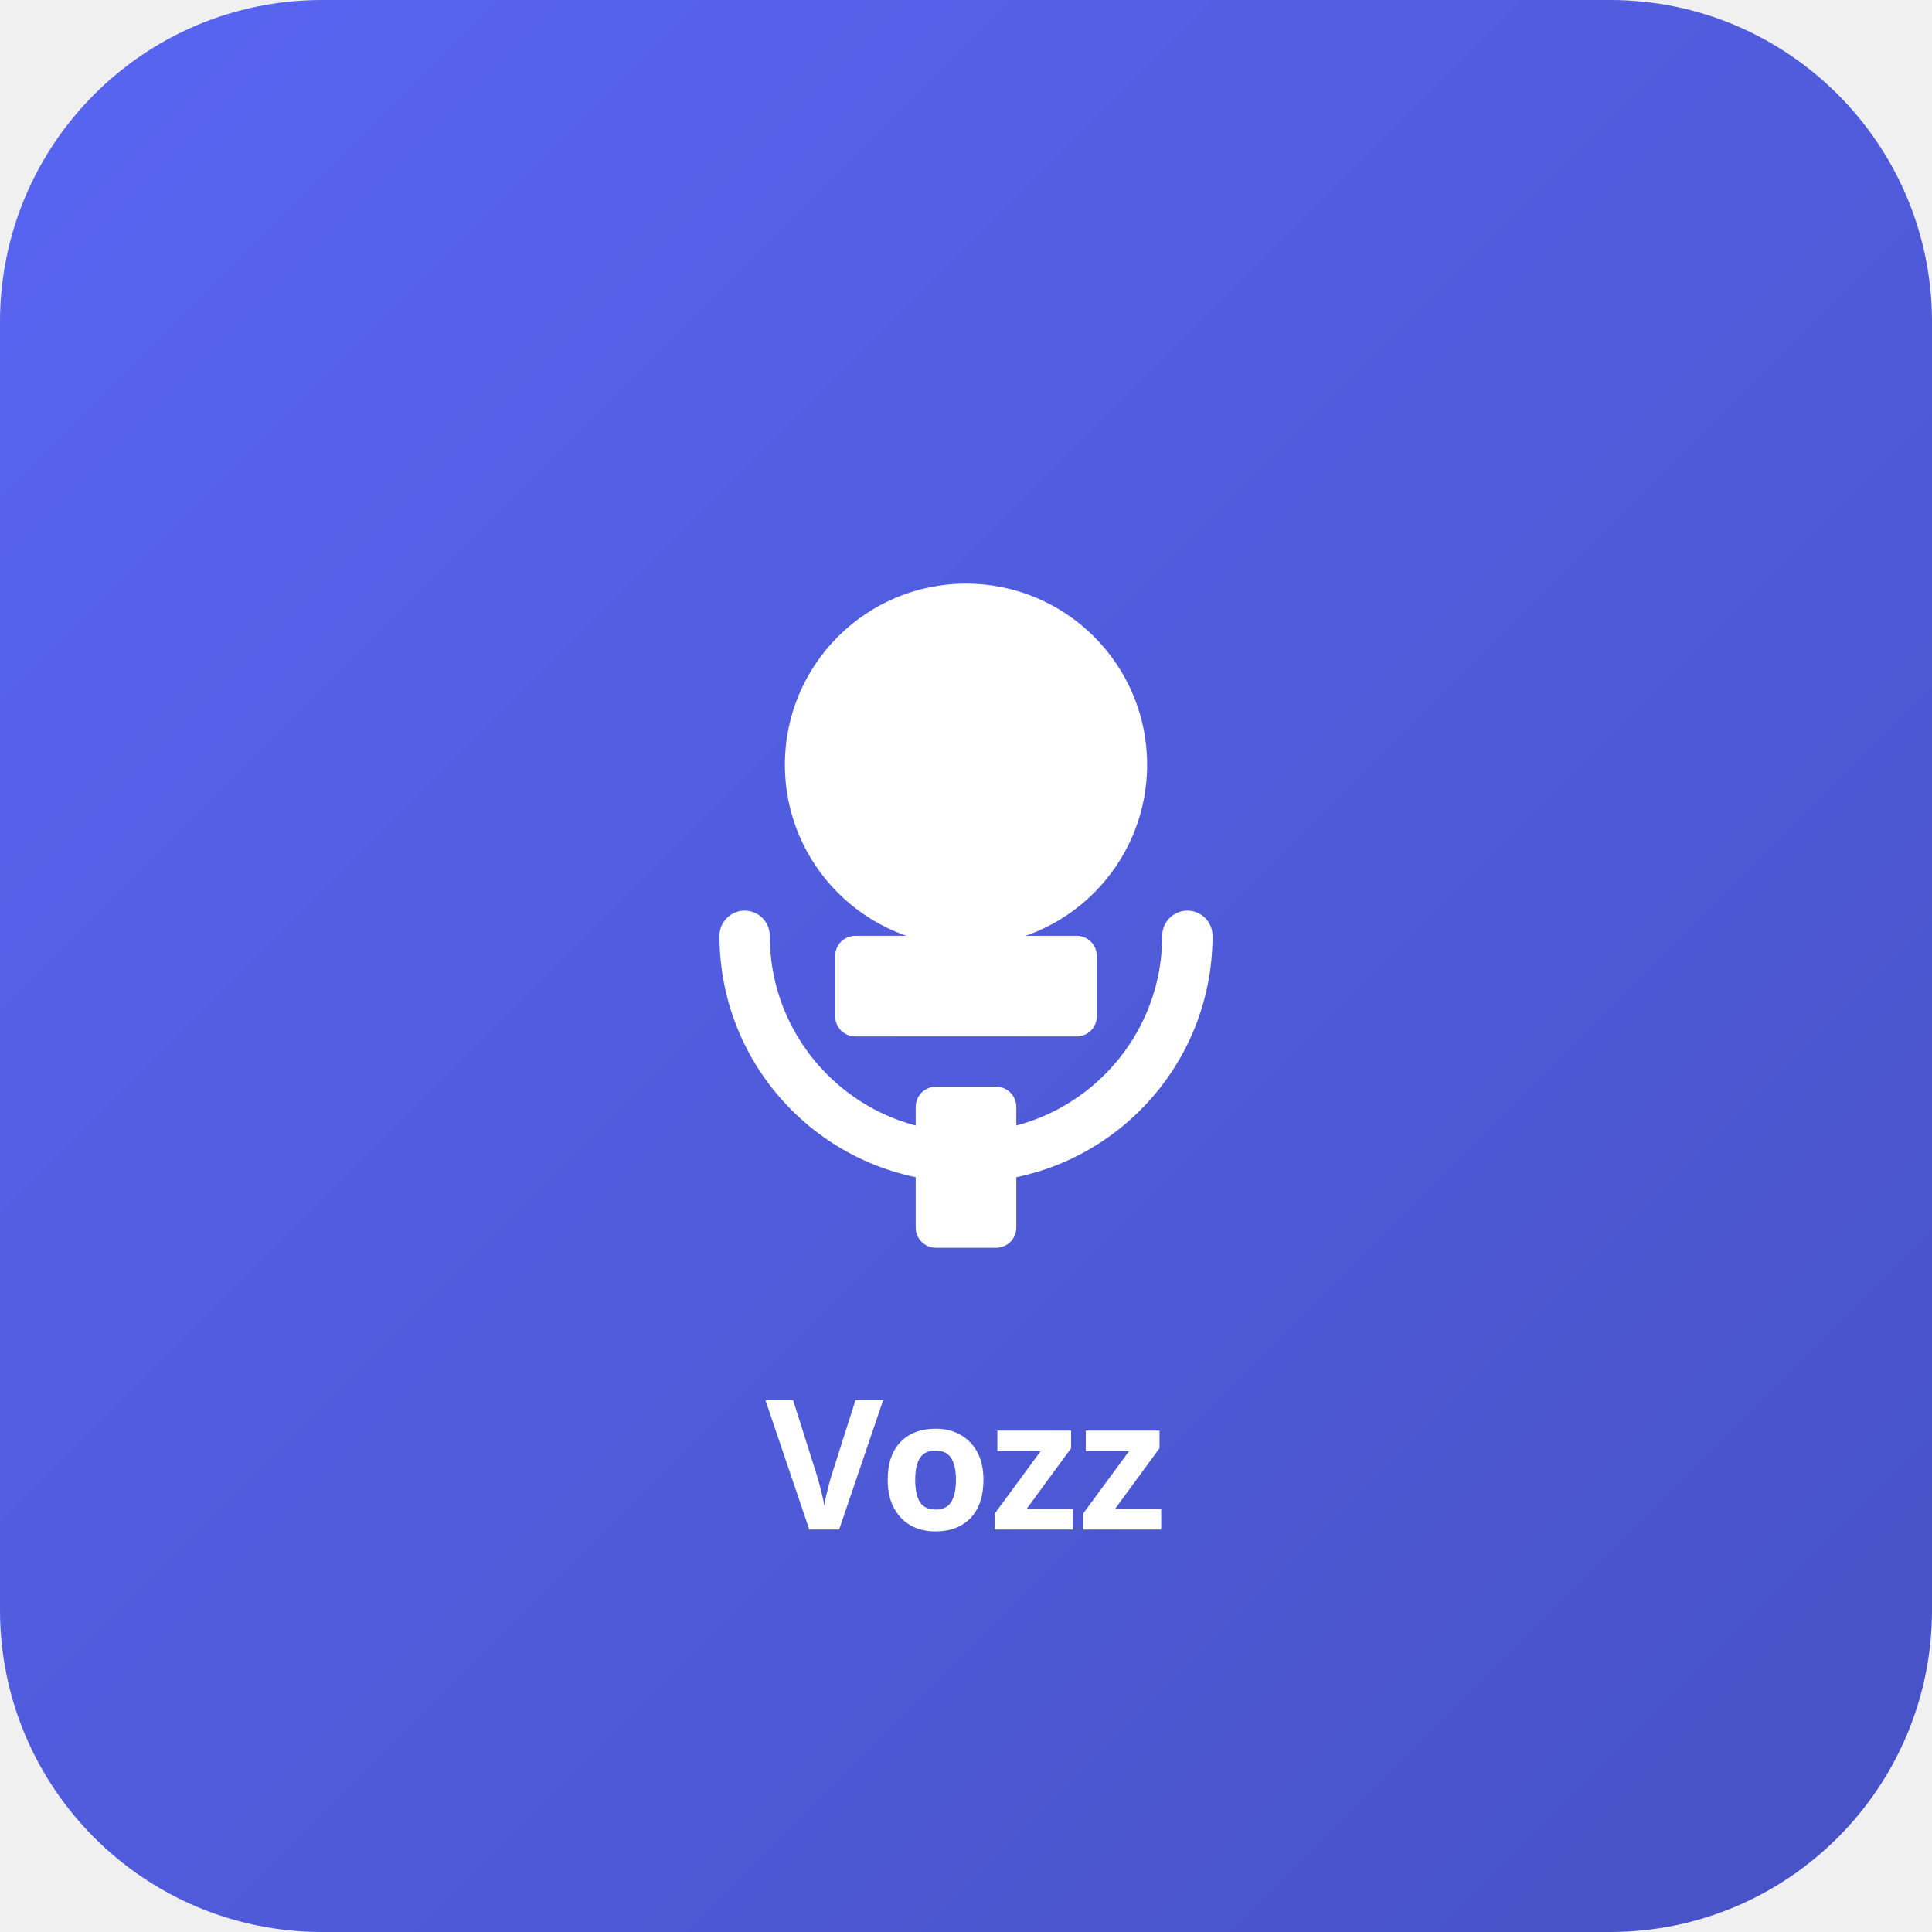
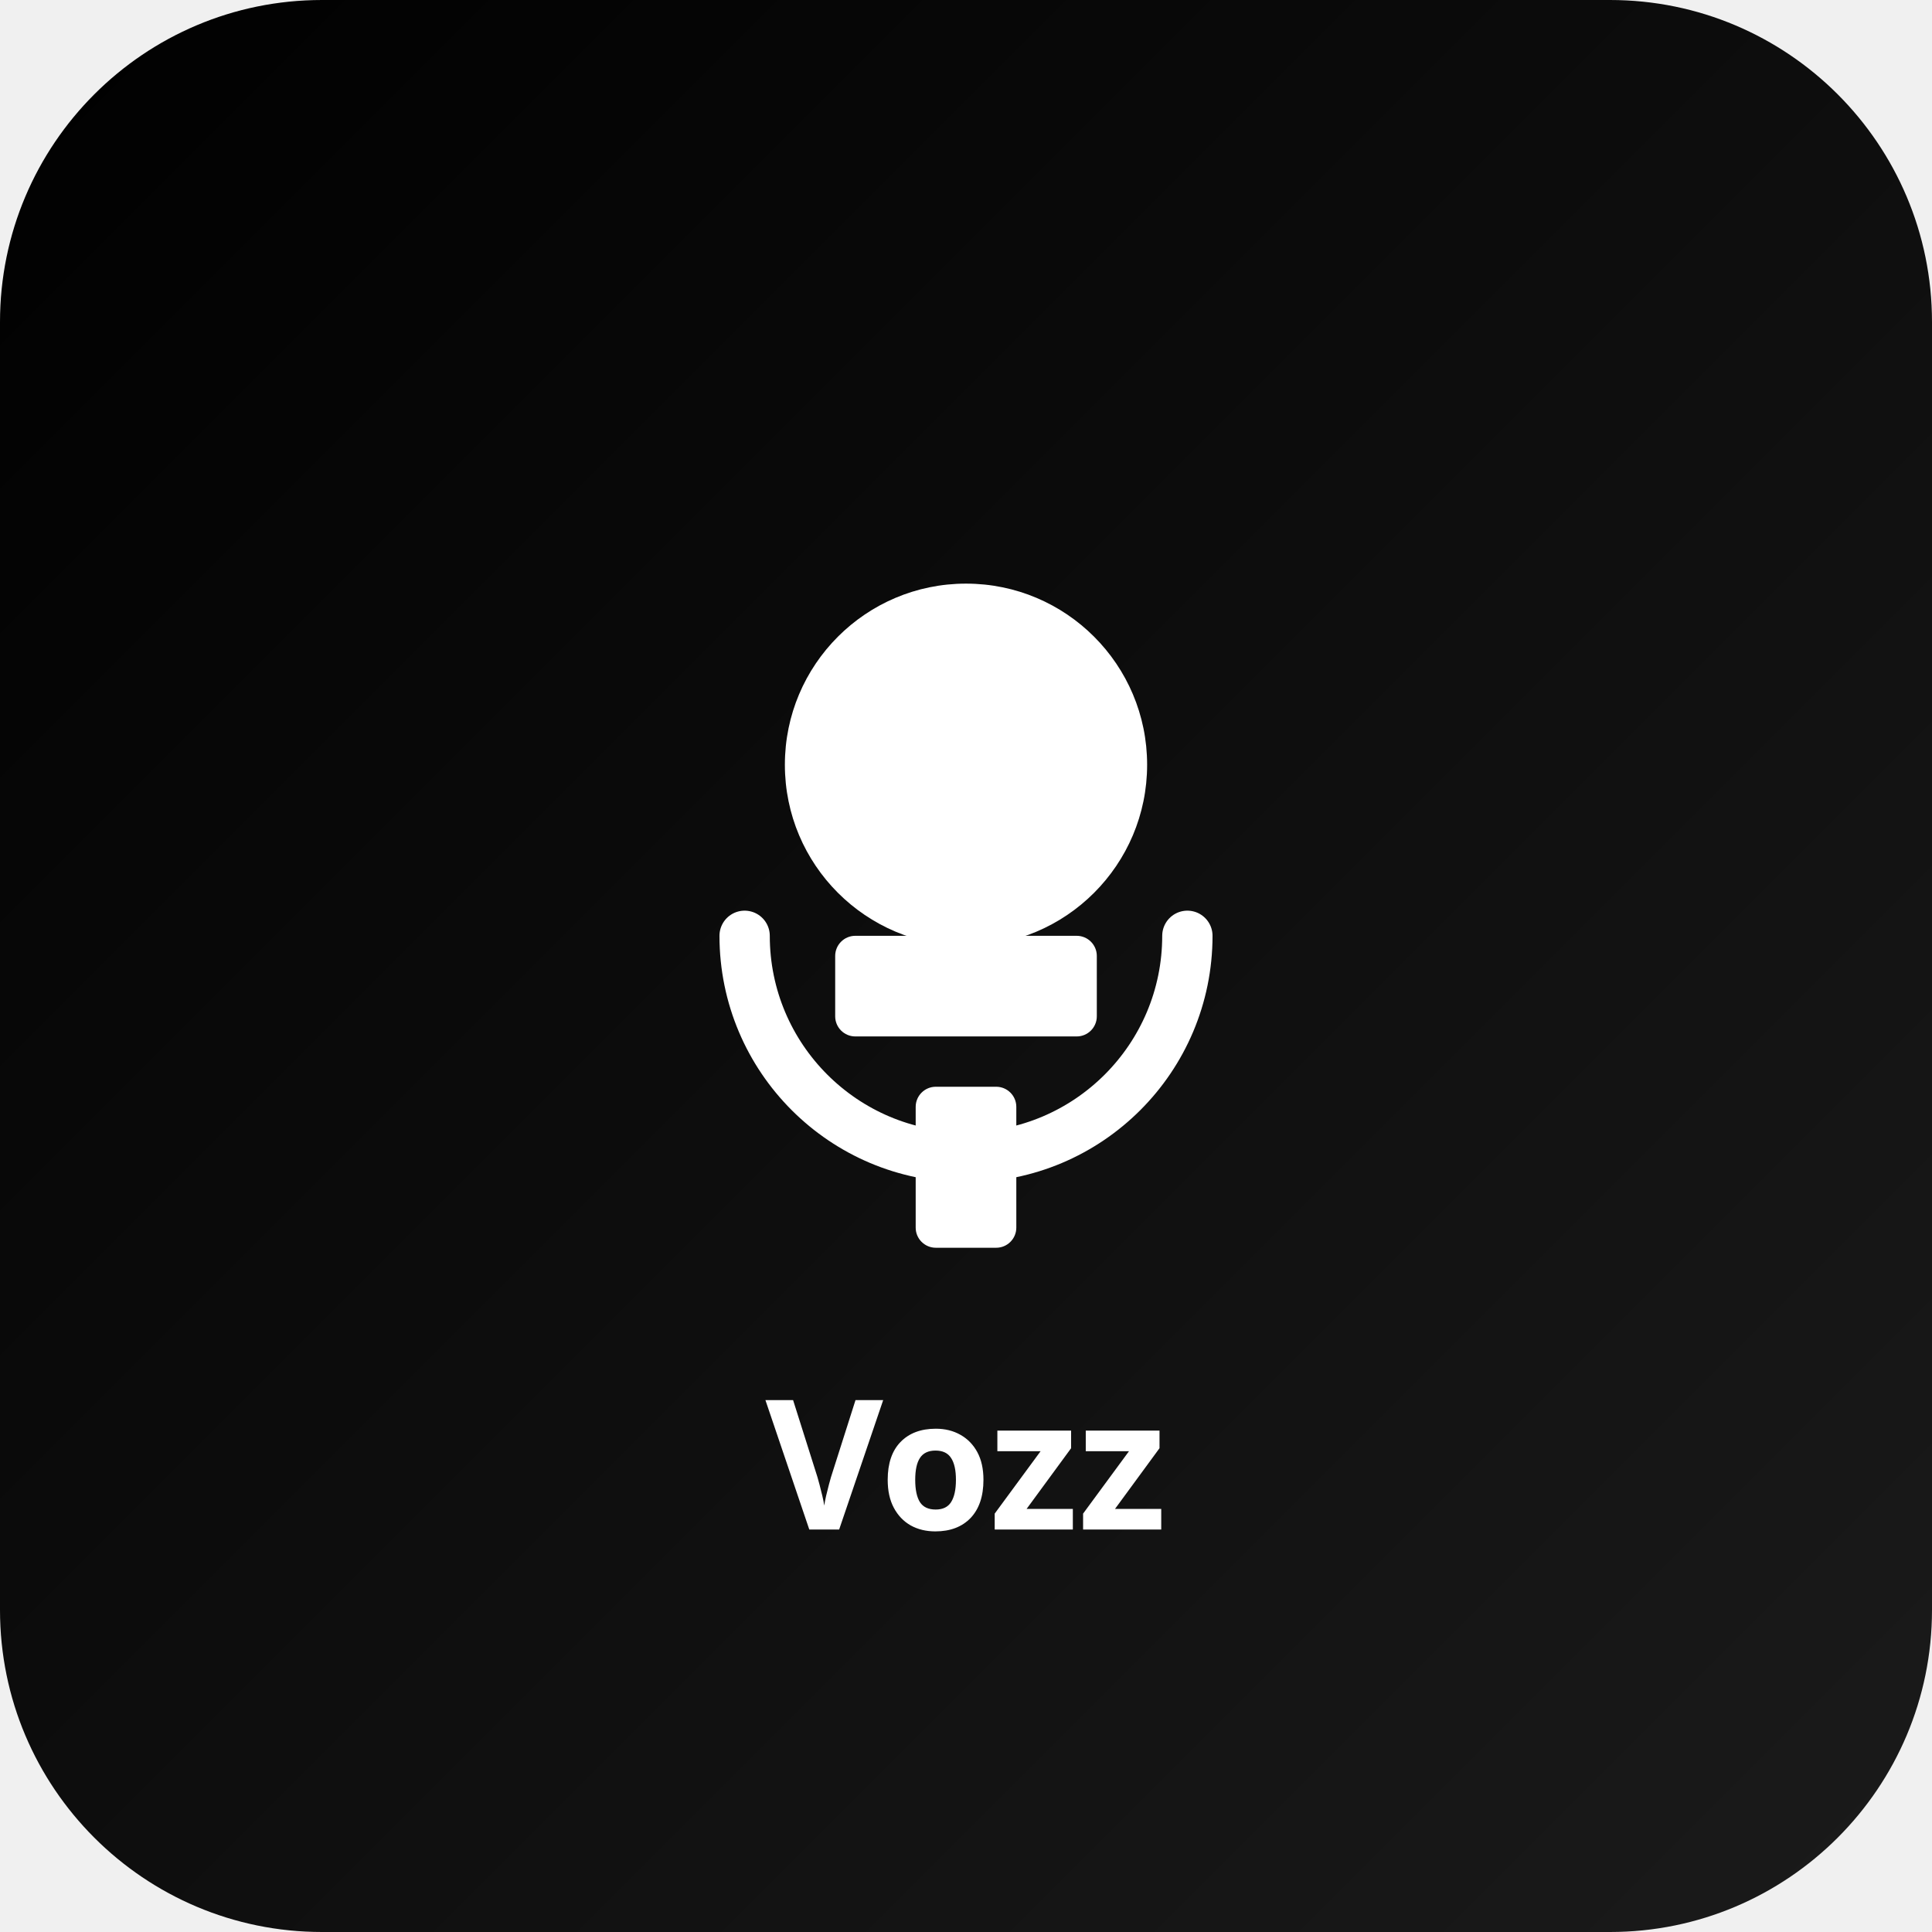
<svg xmlns="http://www.w3.org/2000/svg" width="192" height="192" viewBox="0 0 192 192">
  <defs>
    <linearGradient id="g" x1="0" y1="0" x2="1" y2="1">
-       <stop offset="0%" stop-color="#5865f2" />
-       <stop offset="100%" stop-color="#4752c4" />
+       <stop offset="0%" stop-color="#000000" />
+       <stop offset="100%" stop-color="#1b1b1b" />
    </linearGradient>
  </defs>
  <rect width="192" height="192" rx="32" fill="url(#g)" />
  <g fill="#fff" transform="translate(96,96)">
    <circle cx="0" cy="-20" r="18" />
    <rect x="-13" y="-3" width="26" height="10" rx="2" />
    <path d="M-22,-3 A22,22 0 0,0 22,-3" fill="none" stroke="#fff" stroke-width="5" stroke-linecap="round" />
    <rect x="-5" y="12" width="10" height="16" rx="2" />
  </g>
  <text x="96" y="152" text-anchor="middle" fill="#fff" font-size="18" font-weight="bold" font-family="system-ui,sans-serif">Vozz</text>
</svg>
